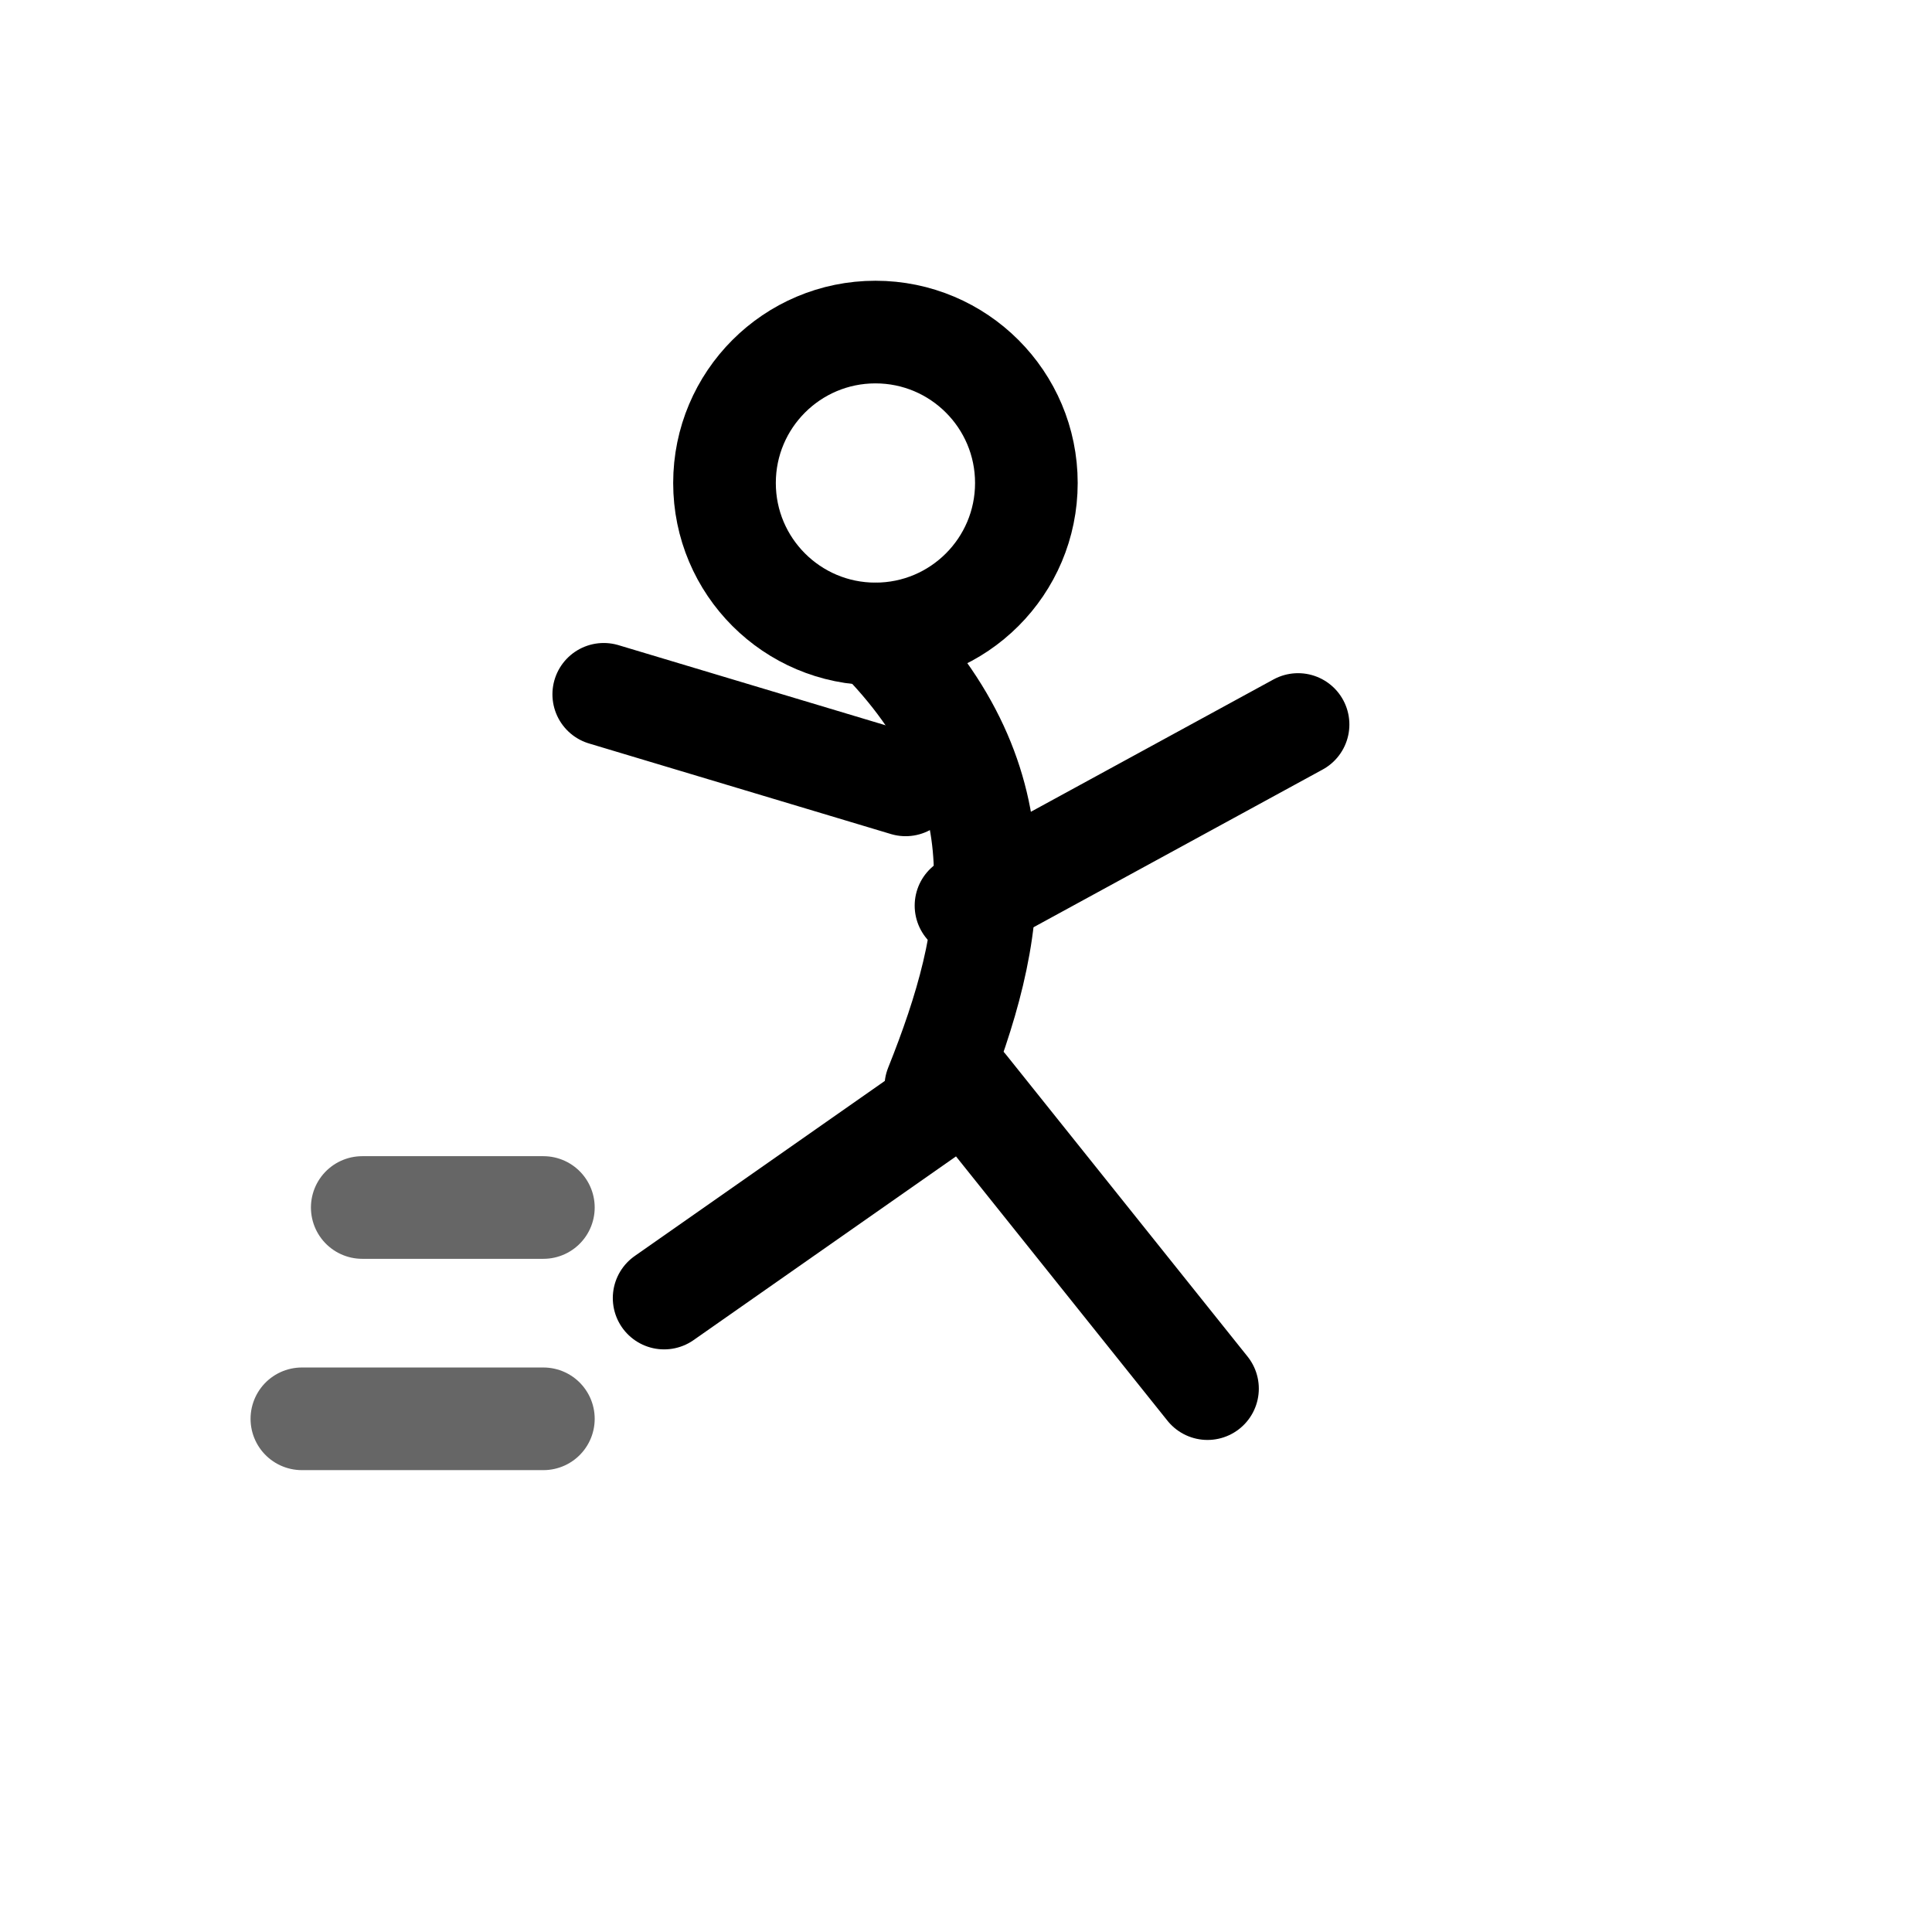
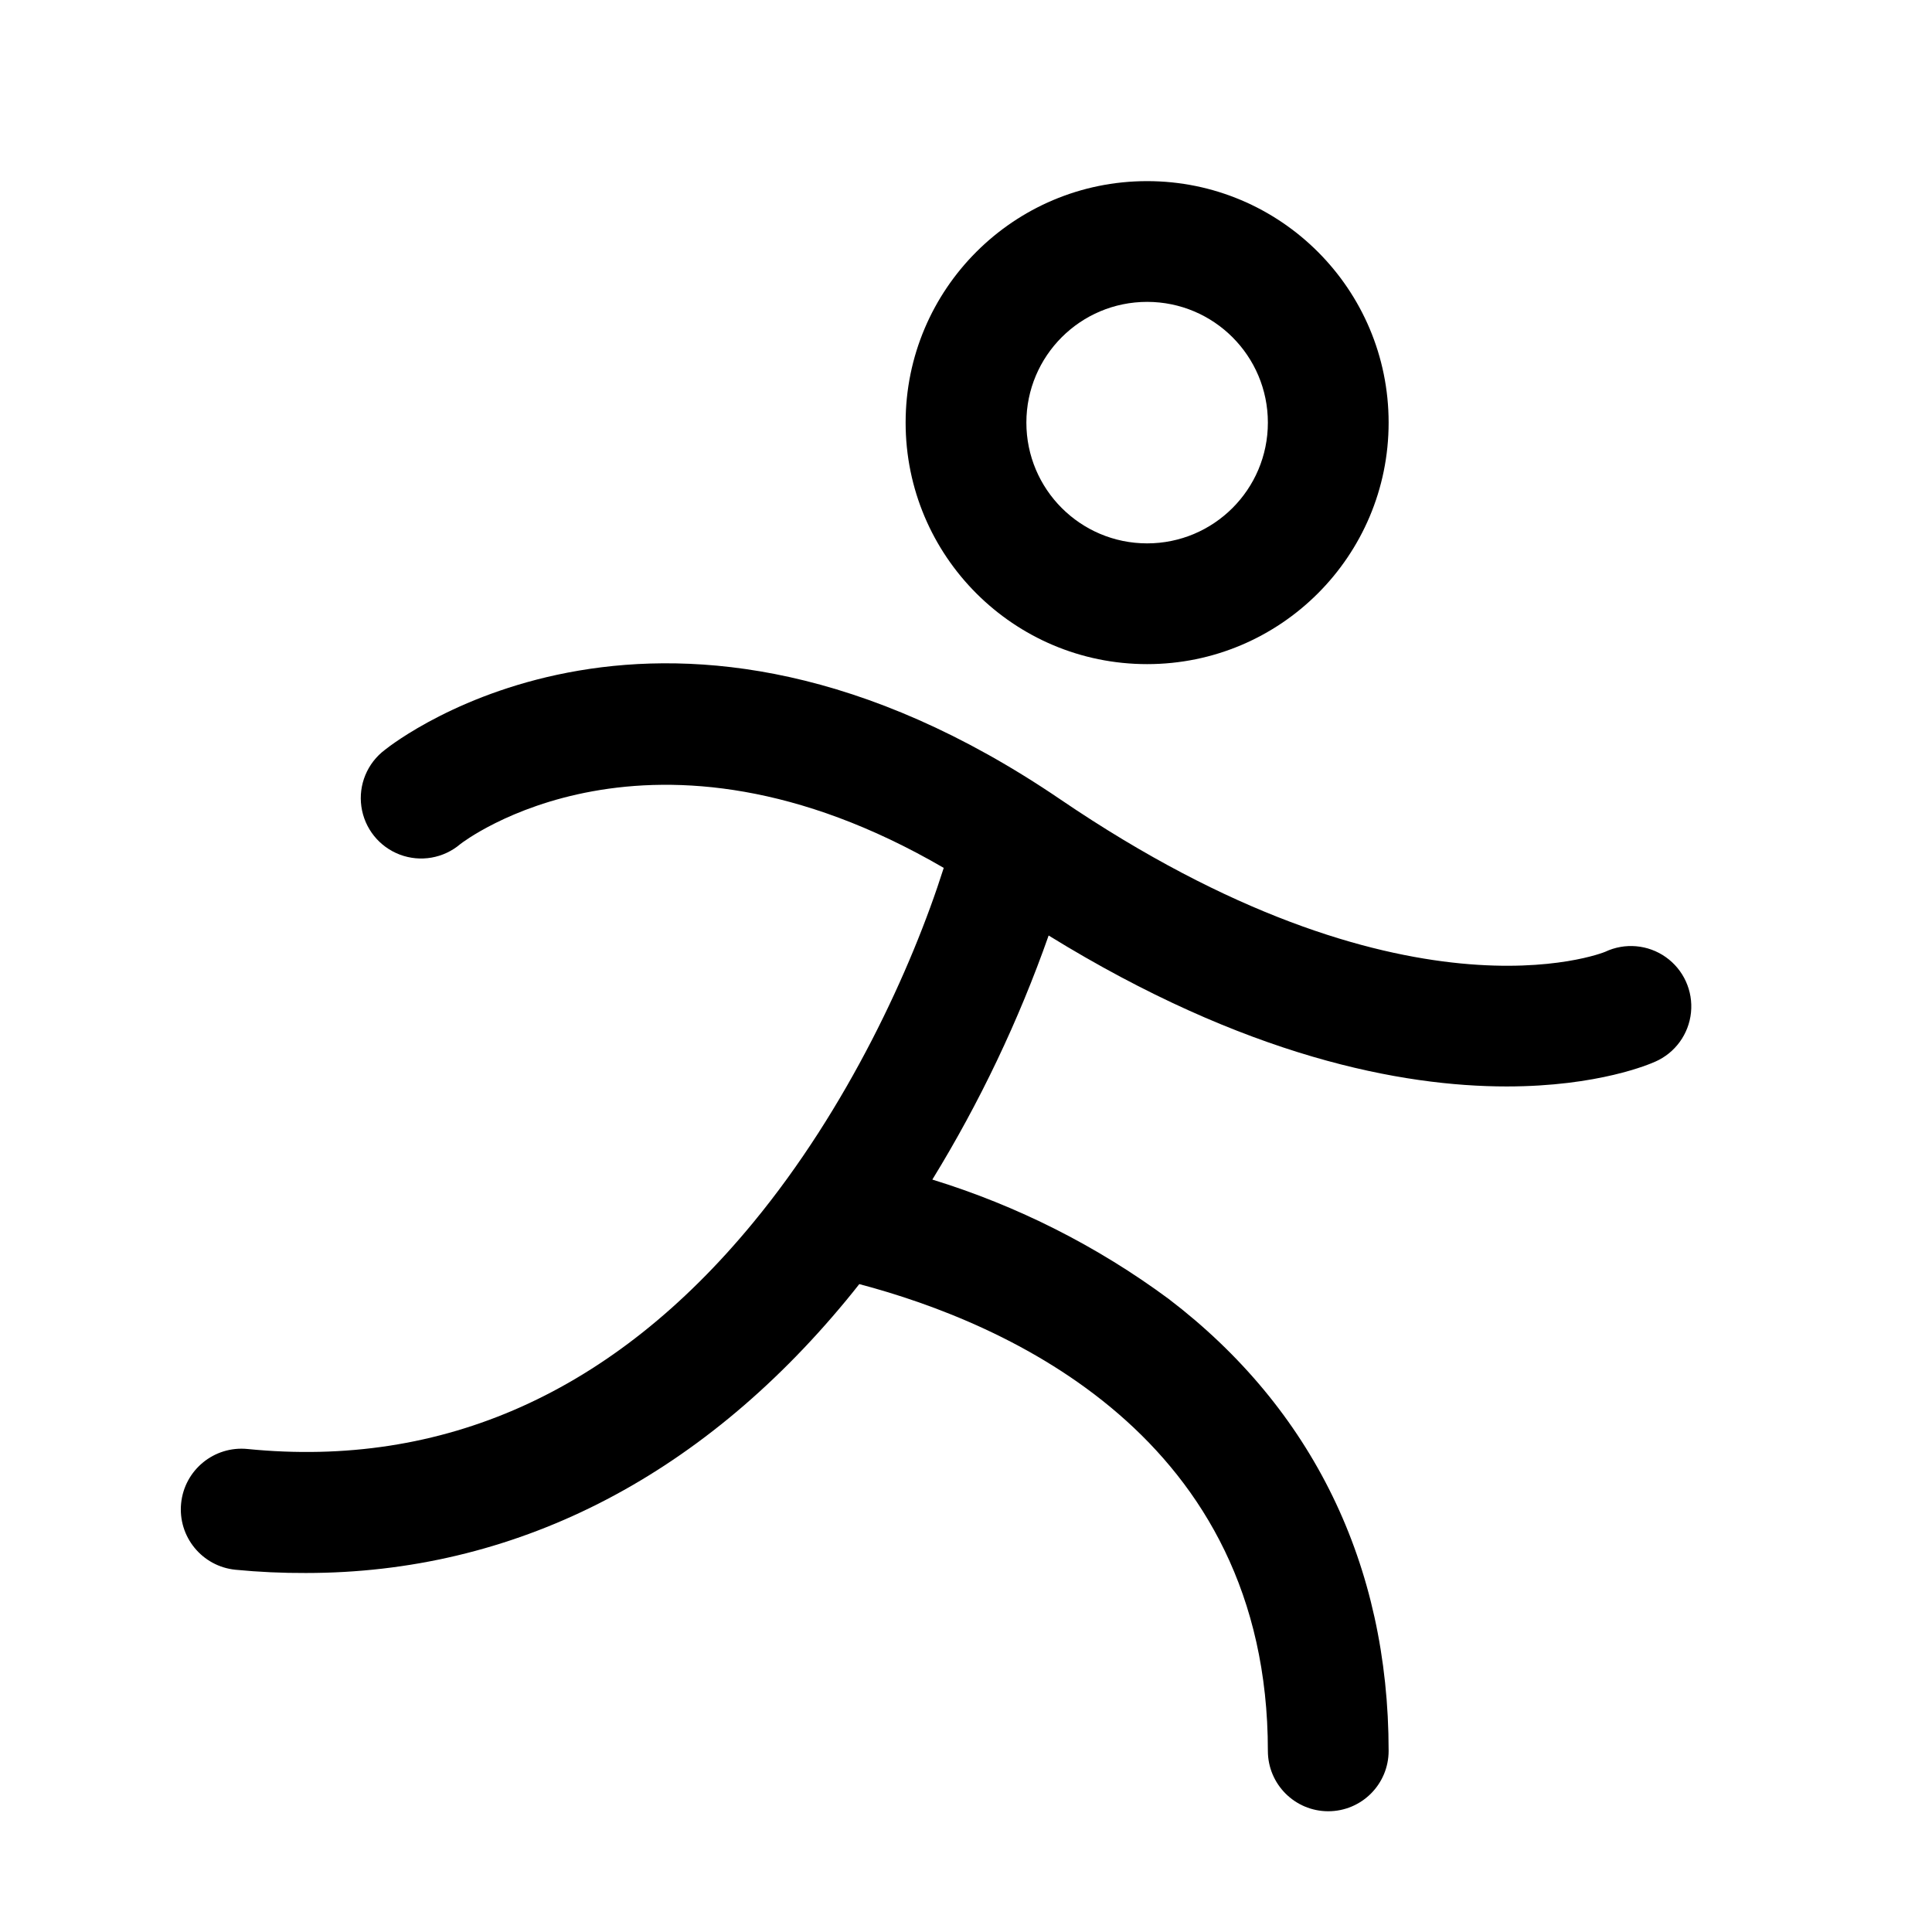
- <svg xmlns="http://www.w3.org/2000/svg" viewBox="0 0 64 64" fill="none" stroke="currentColor" stroke-width="3.4" stroke-linecap="round" stroke-linejoin="round" role="img" aria-label="跑步 Running">
-   <circle cx="29" cy="16" r="5" />
-   <path d="M29 21c5 5 4 10 2 15" />
-   <path d="M30 26 20 23M32 30l11-6" />
-   <path d="M32 36l8 10M32 36l-10 7" />
-   <path d="M12 40h6M10 47h8" stroke-opacity=".6" />
+ <svg xmlns="http://www.w3.org/2000/svg" viewBox="0 0 256 256" fill="currentColor">
+   <path d="M152,88a32,32,0,1,0-32-32A32,32,0,0,0,152,88Zm0-48a16,16,0,1,1-16,16A16,16,0,0,1,152,40Zm67.31,100.68c-.61.28-7.49,3.28-19.67,3.28-13.85,0-34.55-3.88-60.69-20a169.31,169.31,0,0,1-15.41,32.34,104.29,104.29,0,0,1,31.31,15.81C173.92,186.65,184,207.35,184,232a8,8,0,0,1-16,0c0-41.7-34.69-56.71-54.14-61.85-.55.7-1.12,1.41-1.69,2.1-19.64,23.8-44.25,36.18-71.63,36.18A92.29,92.29,0,0,1,31.2,208,8,8,0,0,1,32.8,192c25.92,2.58,48.47-7.49,67-30,12.49-15.14,21-33.61,25.25-47C86.13,92.35,61.27,111.63,61,111.84A8,8,0,1,1,51,99.36c1.5-1.2,37.22-29,89.51,6.57,45.47,30.91,71.93,20.31,72.18,20.19a8,8,0,1,1,6.63,14.56Z" />
</svg>
